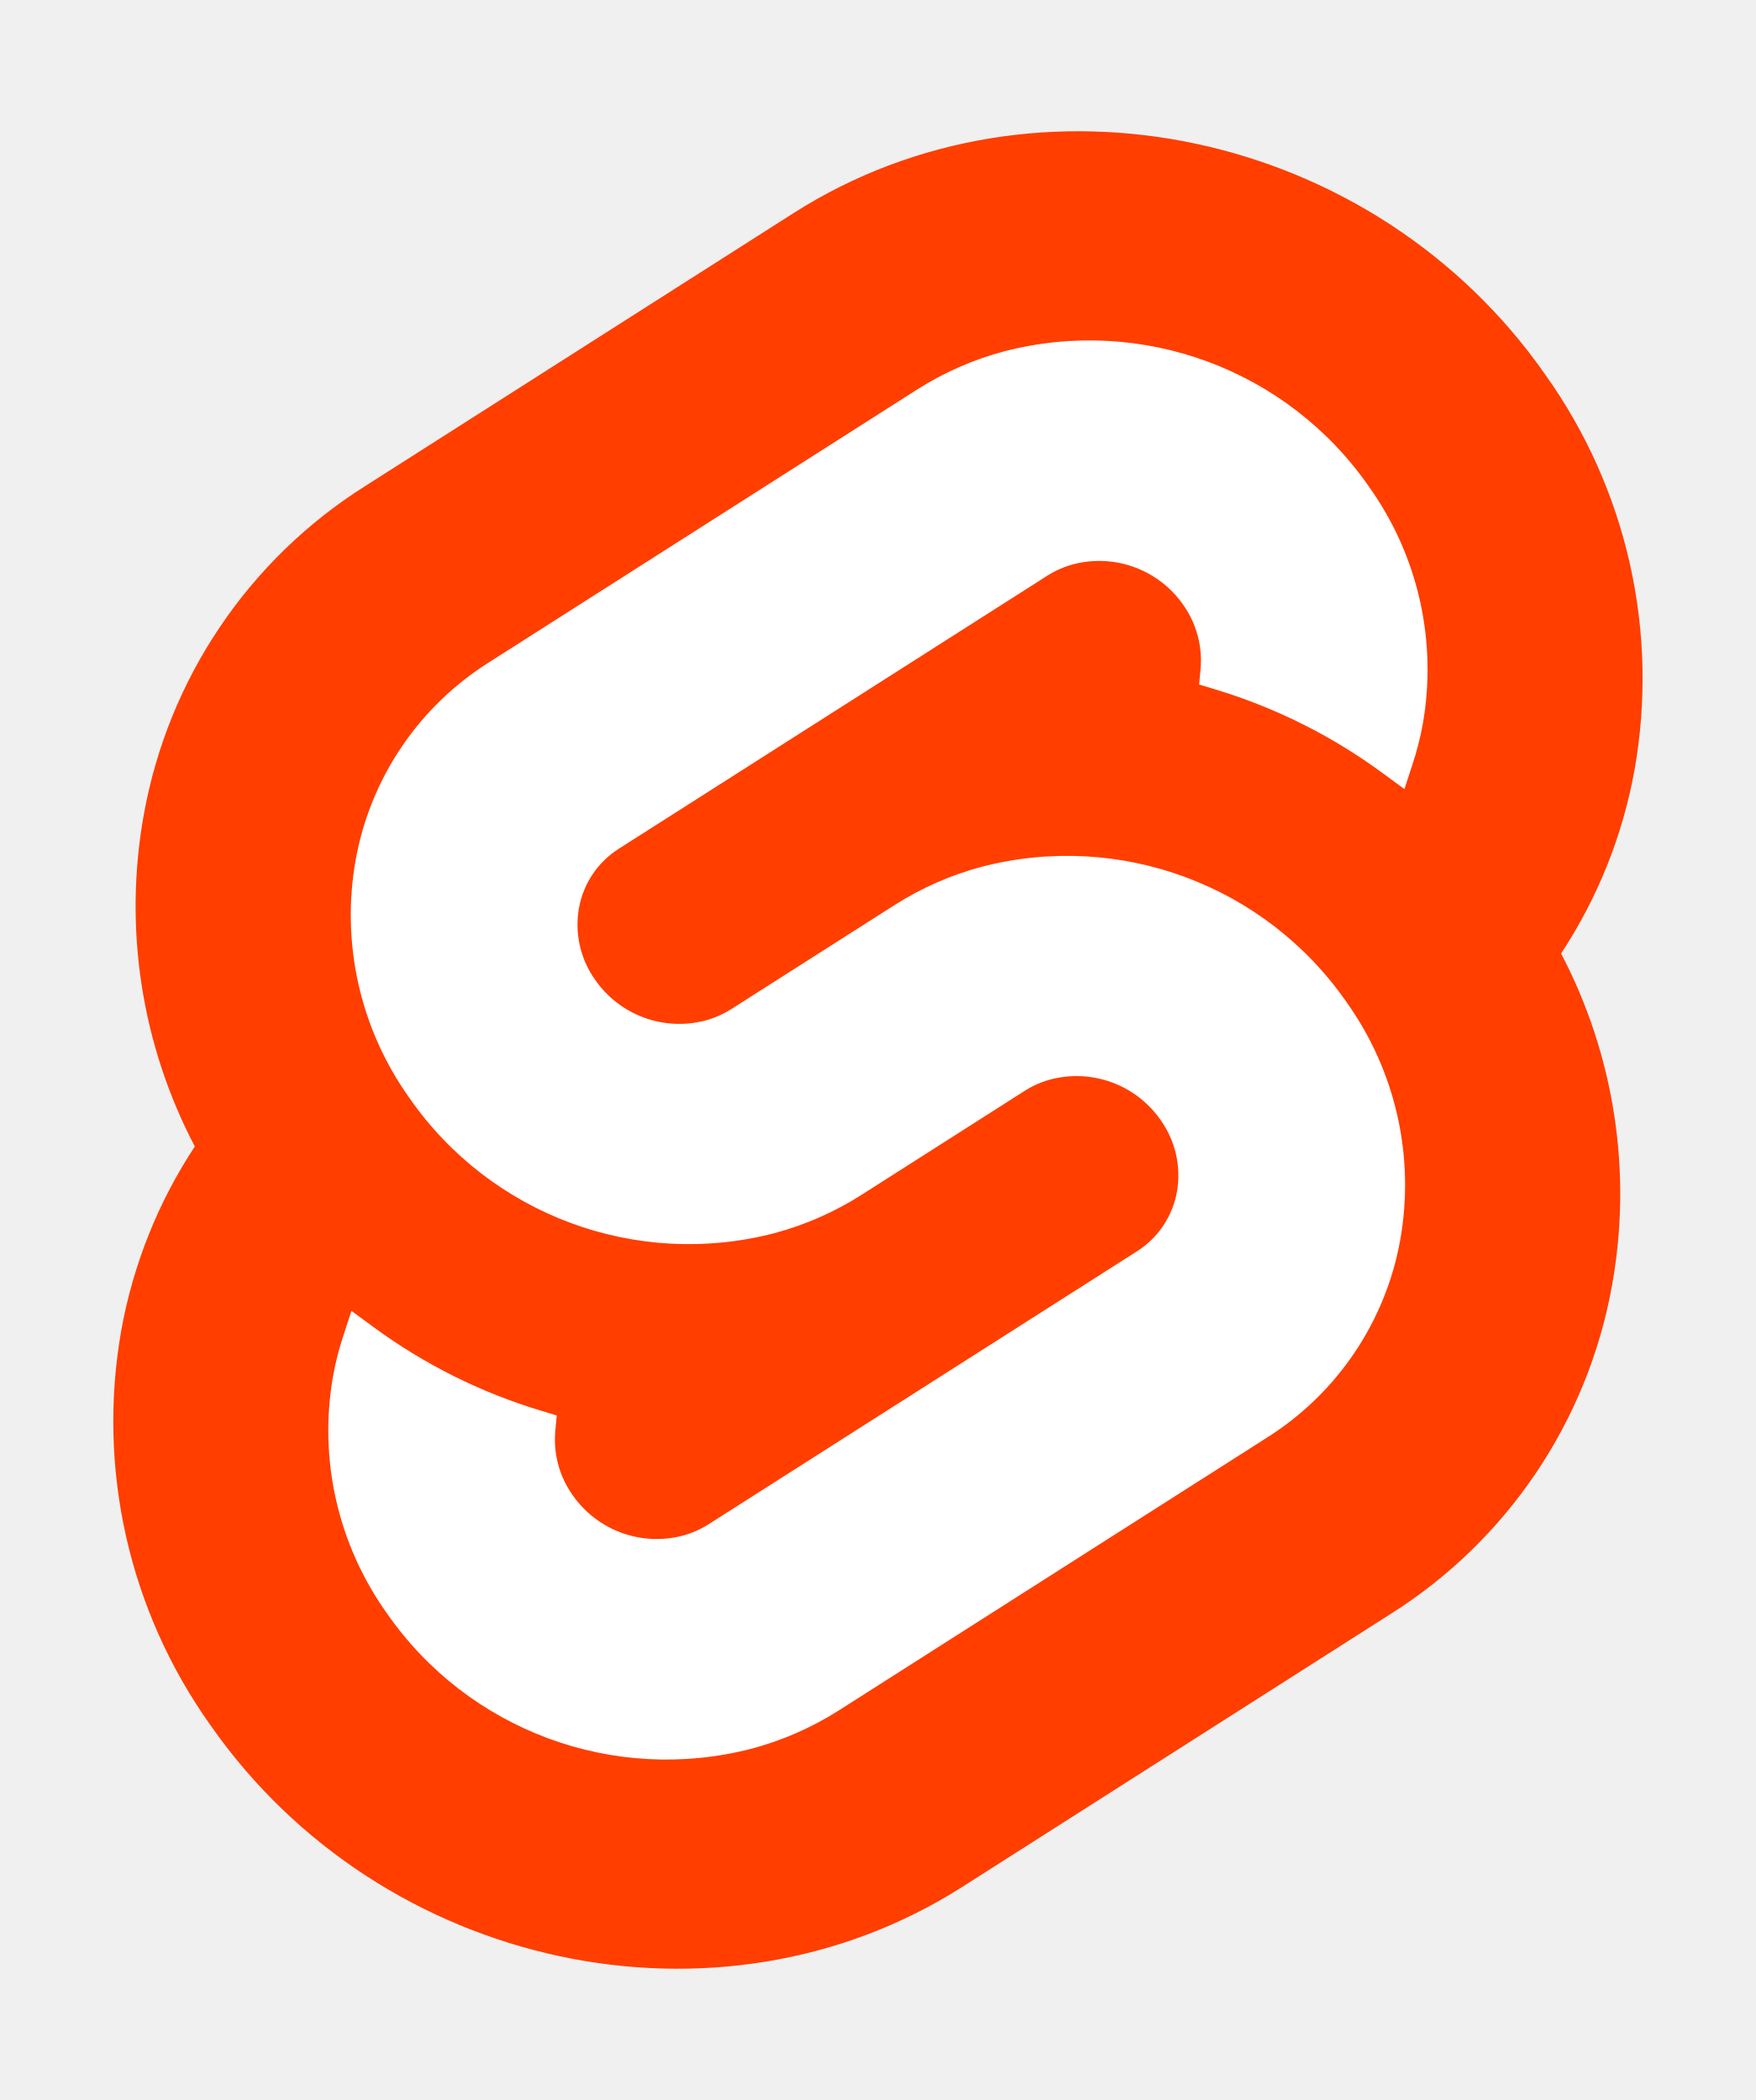
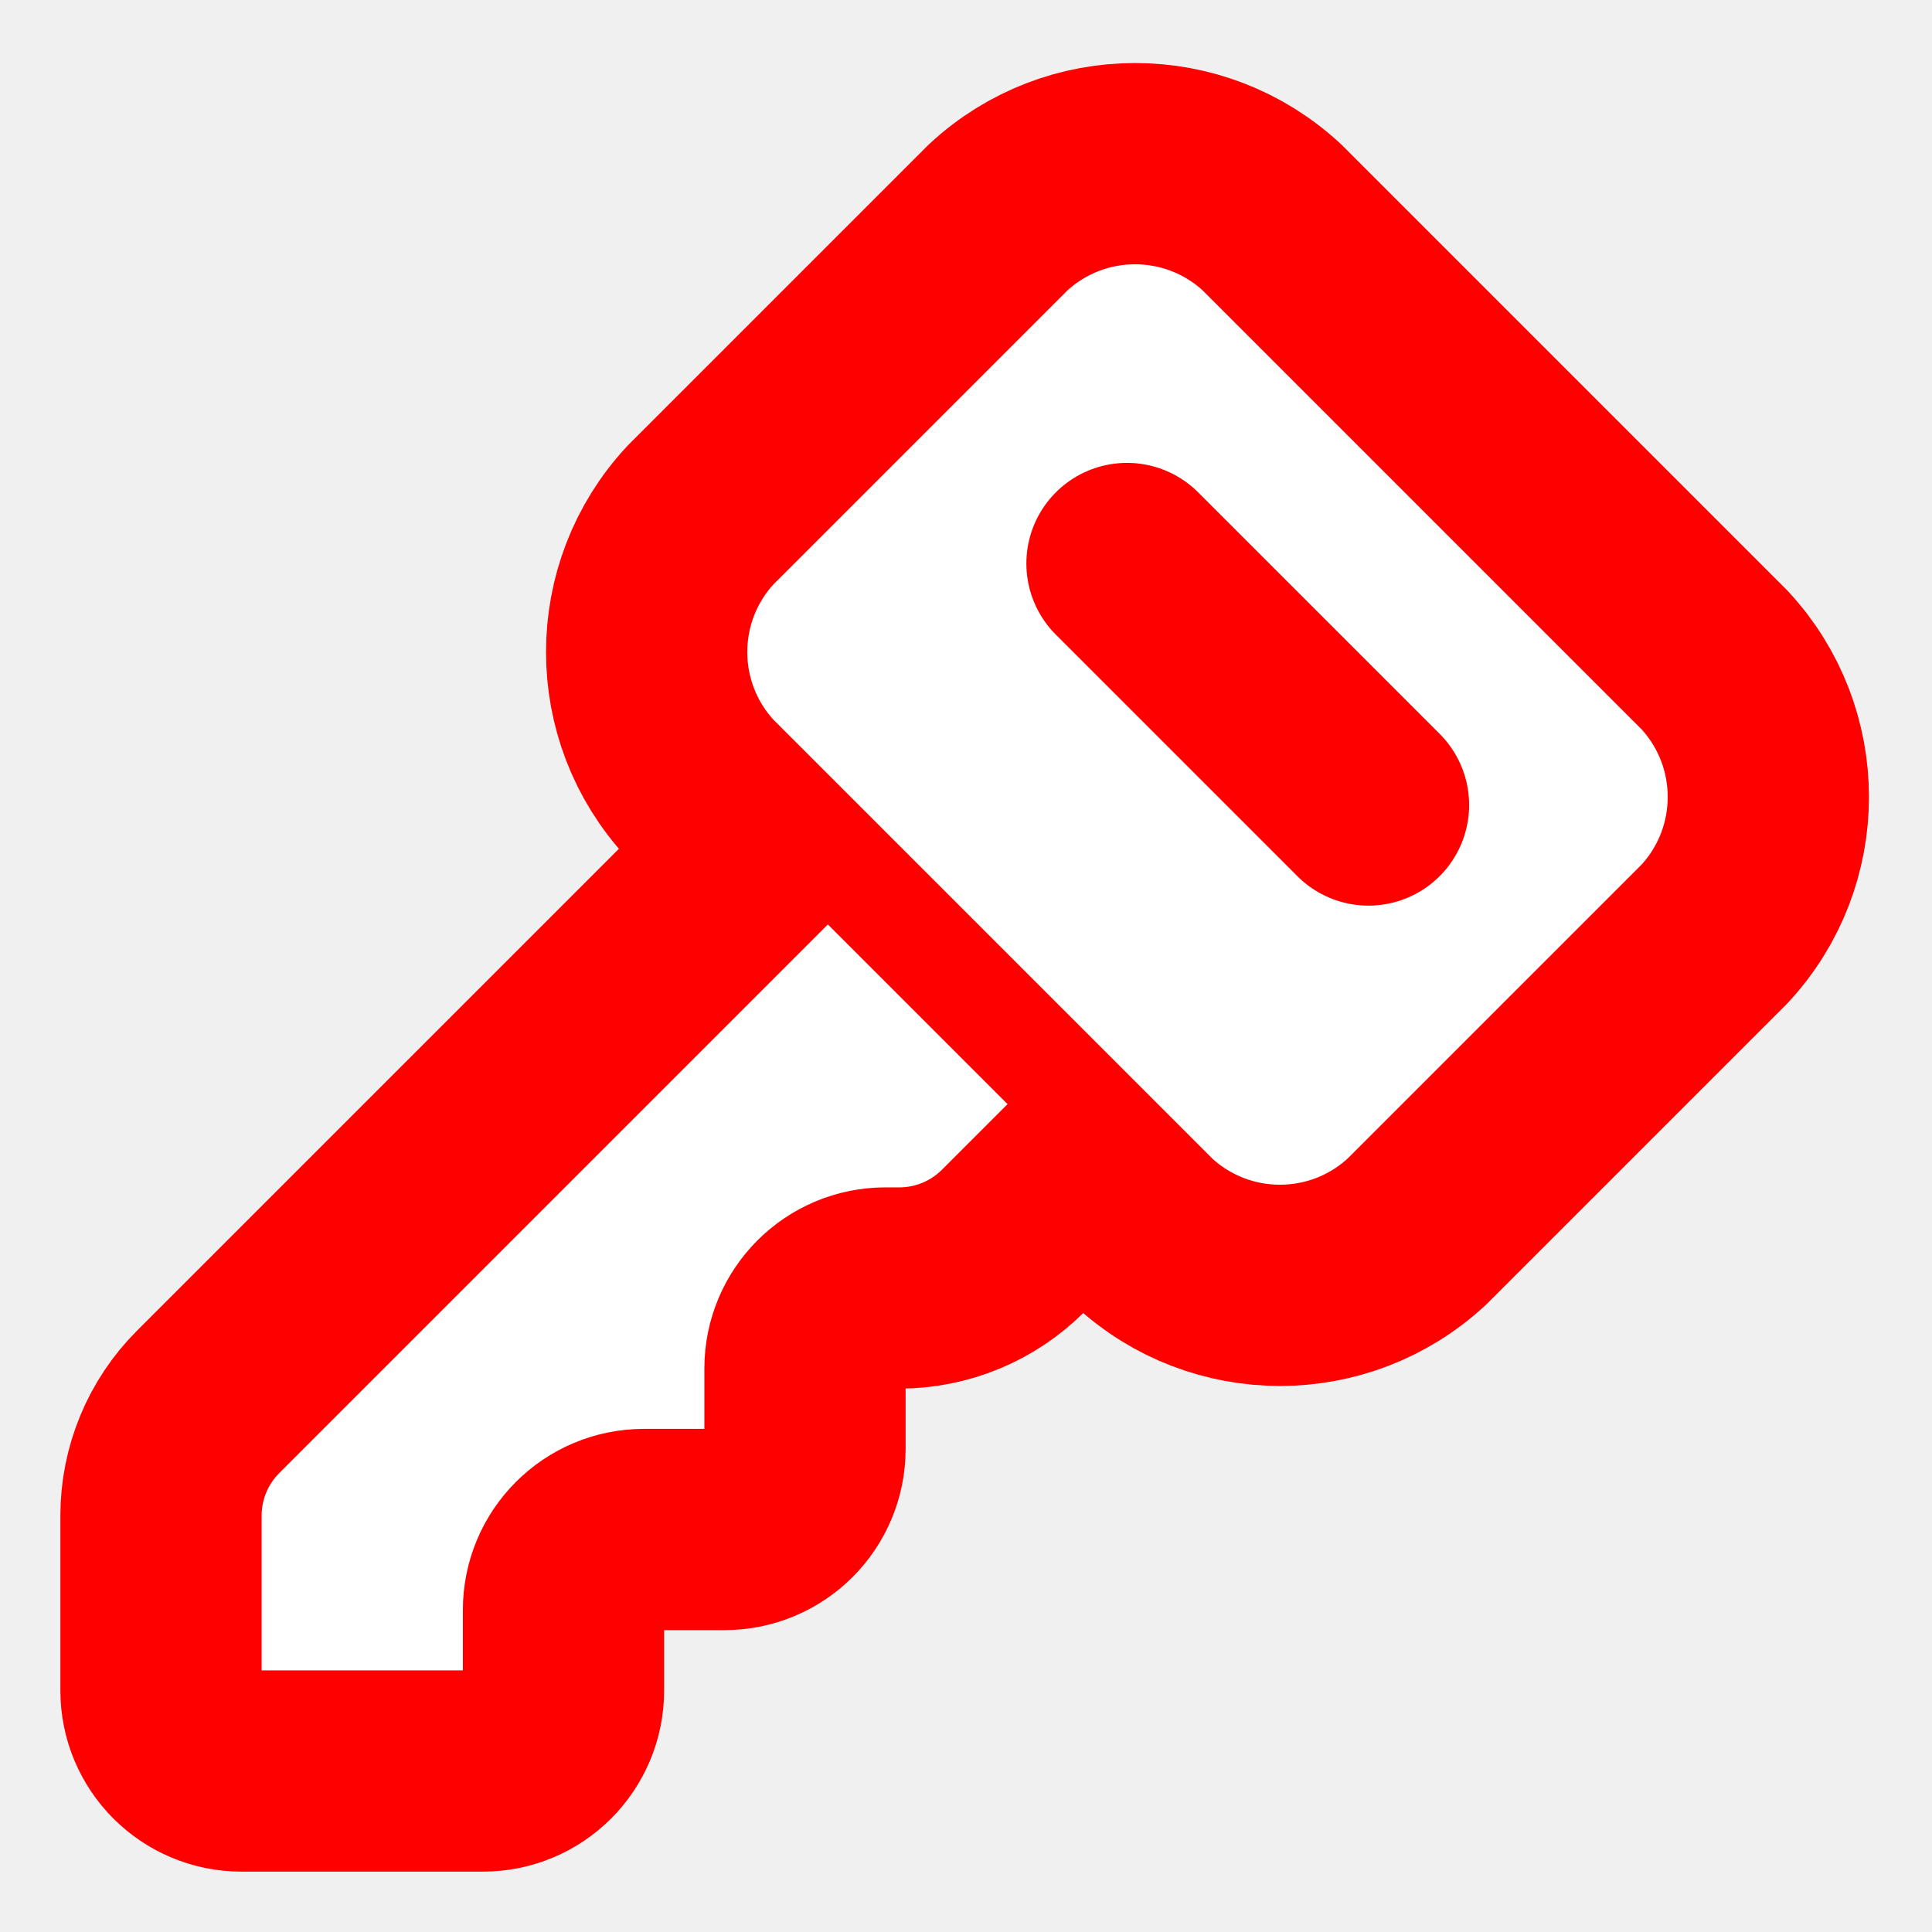
- <svg xmlns="http://www.w3.org/2000/svg" width="107" height="128" viewBox="0 0 107 128">
-   <path d="M94.157 22.819c-10.4-14.885-30.94-19.297-45.792-9.835L22.282 29.608A29.92 29.92 0 0 0 8.764 49.65a31.5 31.5 0 0 0 3.108 20.231 30 30 0 0 0-4.477 11.183 31.9 31.9 0 0 0 5.448 24.116c10.402 14.887 30.942 19.297 45.791 9.835l26.083-16.624A29.92 29.92 0 0 0 98.235 78.35a31.53 31.53 0 0 0-3.105-20.232 30 30 0 0 0 4.474-11.182 31.88 31.88 0 0 0-5.447-24.116" style="fill:#ff3e00" />
-   <path d="M45.817 106.582a20.72 20.72 0 0 1-22.237-8.243 19.17 19.17 0 0 1-3.277-14.503 18 18 0 0 1 .624-2.435l.49-1.498 1.337.981a33.6 33.6 0 0 0 10.203 5.098l.97.294-.09.968a5.85 5.85 0 0 0 1.052 3.878 6.24 6.24 0 0 0 6.695 2.485 5.8 5.8 0 0 0 1.603-.704L69.27 76.28a5.43 5.43 0 0 0 2.45-3.631 5.8 5.8 0 0 0-.987-4.371 6.24 6.24 0 0 0-6.698-2.487 5.7 5.7 0 0 0-1.6.704l-9.953 6.345a19 19 0 0 1-5.296 2.326 20.72 20.72 0 0 1-22.237-8.243 19.17 19.17 0 0 1-3.277-14.502 17.99 17.99 0 0 1 8.13-12.052l26.081-16.623a19 19 0 0 1 5.3-2.329 20.72 20.72 0 0 1 22.237 8.243 19.17 19.17 0 0 1 3.277 14.503 18 18 0 0 1-.624 2.435l-.49 1.498-1.337-.98a33.6 33.6 0 0 0-10.203-5.1l-.97-.294.09-.968a5.86 5.86 0 0 0-1.052-3.878 6.24 6.24 0 0 0-6.696-2.485 5.8 5.8 0 0 0-1.602.704L37.73 51.72a5.42 5.42 0 0 0-2.449 3.63 5.79 5.79 0 0 0 .986 4.372 6.24 6.24 0 0 0 6.698 2.486 5.8 5.8 0 0 0 1.602-.704l9.952-6.342a19 19 0 0 1 5.295-2.328 20.72 20.72 0 0 1 22.237 8.242 19.17 19.17 0 0 1 3.277 14.503 18 18 0 0 1-8.13 12.053l-26.081 16.622a19 19 0 0 1-5.3 2.328" style="fill:#fff" />
+ <svg xmlns="http://www.w3.org/2000/svg" width="24" height="24" viewBox="0 0 24 24" fill="#fff" stroke="#f00" stroke-width="2.5" stroke-linecap="round" stroke-linejoin="round" class="lucide lucide-key-square-icon lucide-key-square">
+   <path d="M12.4 2.7a2.5 2.5 0 0 1 3.4 0l5.5 5.5a2.5 2.5 0 0 1 0 3.4l-3.7 3.7a2.5 2.5 0 0 1-3.4 0L8.7 9.8a2.5 2.5 0 0 1 0-3.4z" />
+   <path d="m14 7 3 3" />
+   <path d="m9.4 10.6-6.814 6.814A2 2 0 0 0 2 18.828V21a1 1 0 0 0 1 1h3a1 1 0 0 0 1-1v-1a1 1 0 0 1 1-1h1a1 1 0 0 0 1-1v-1a1 1 0 0 1 1-1h.172a2 2 0 0 0 1.414-.586l.814-.814" />
</svg>
